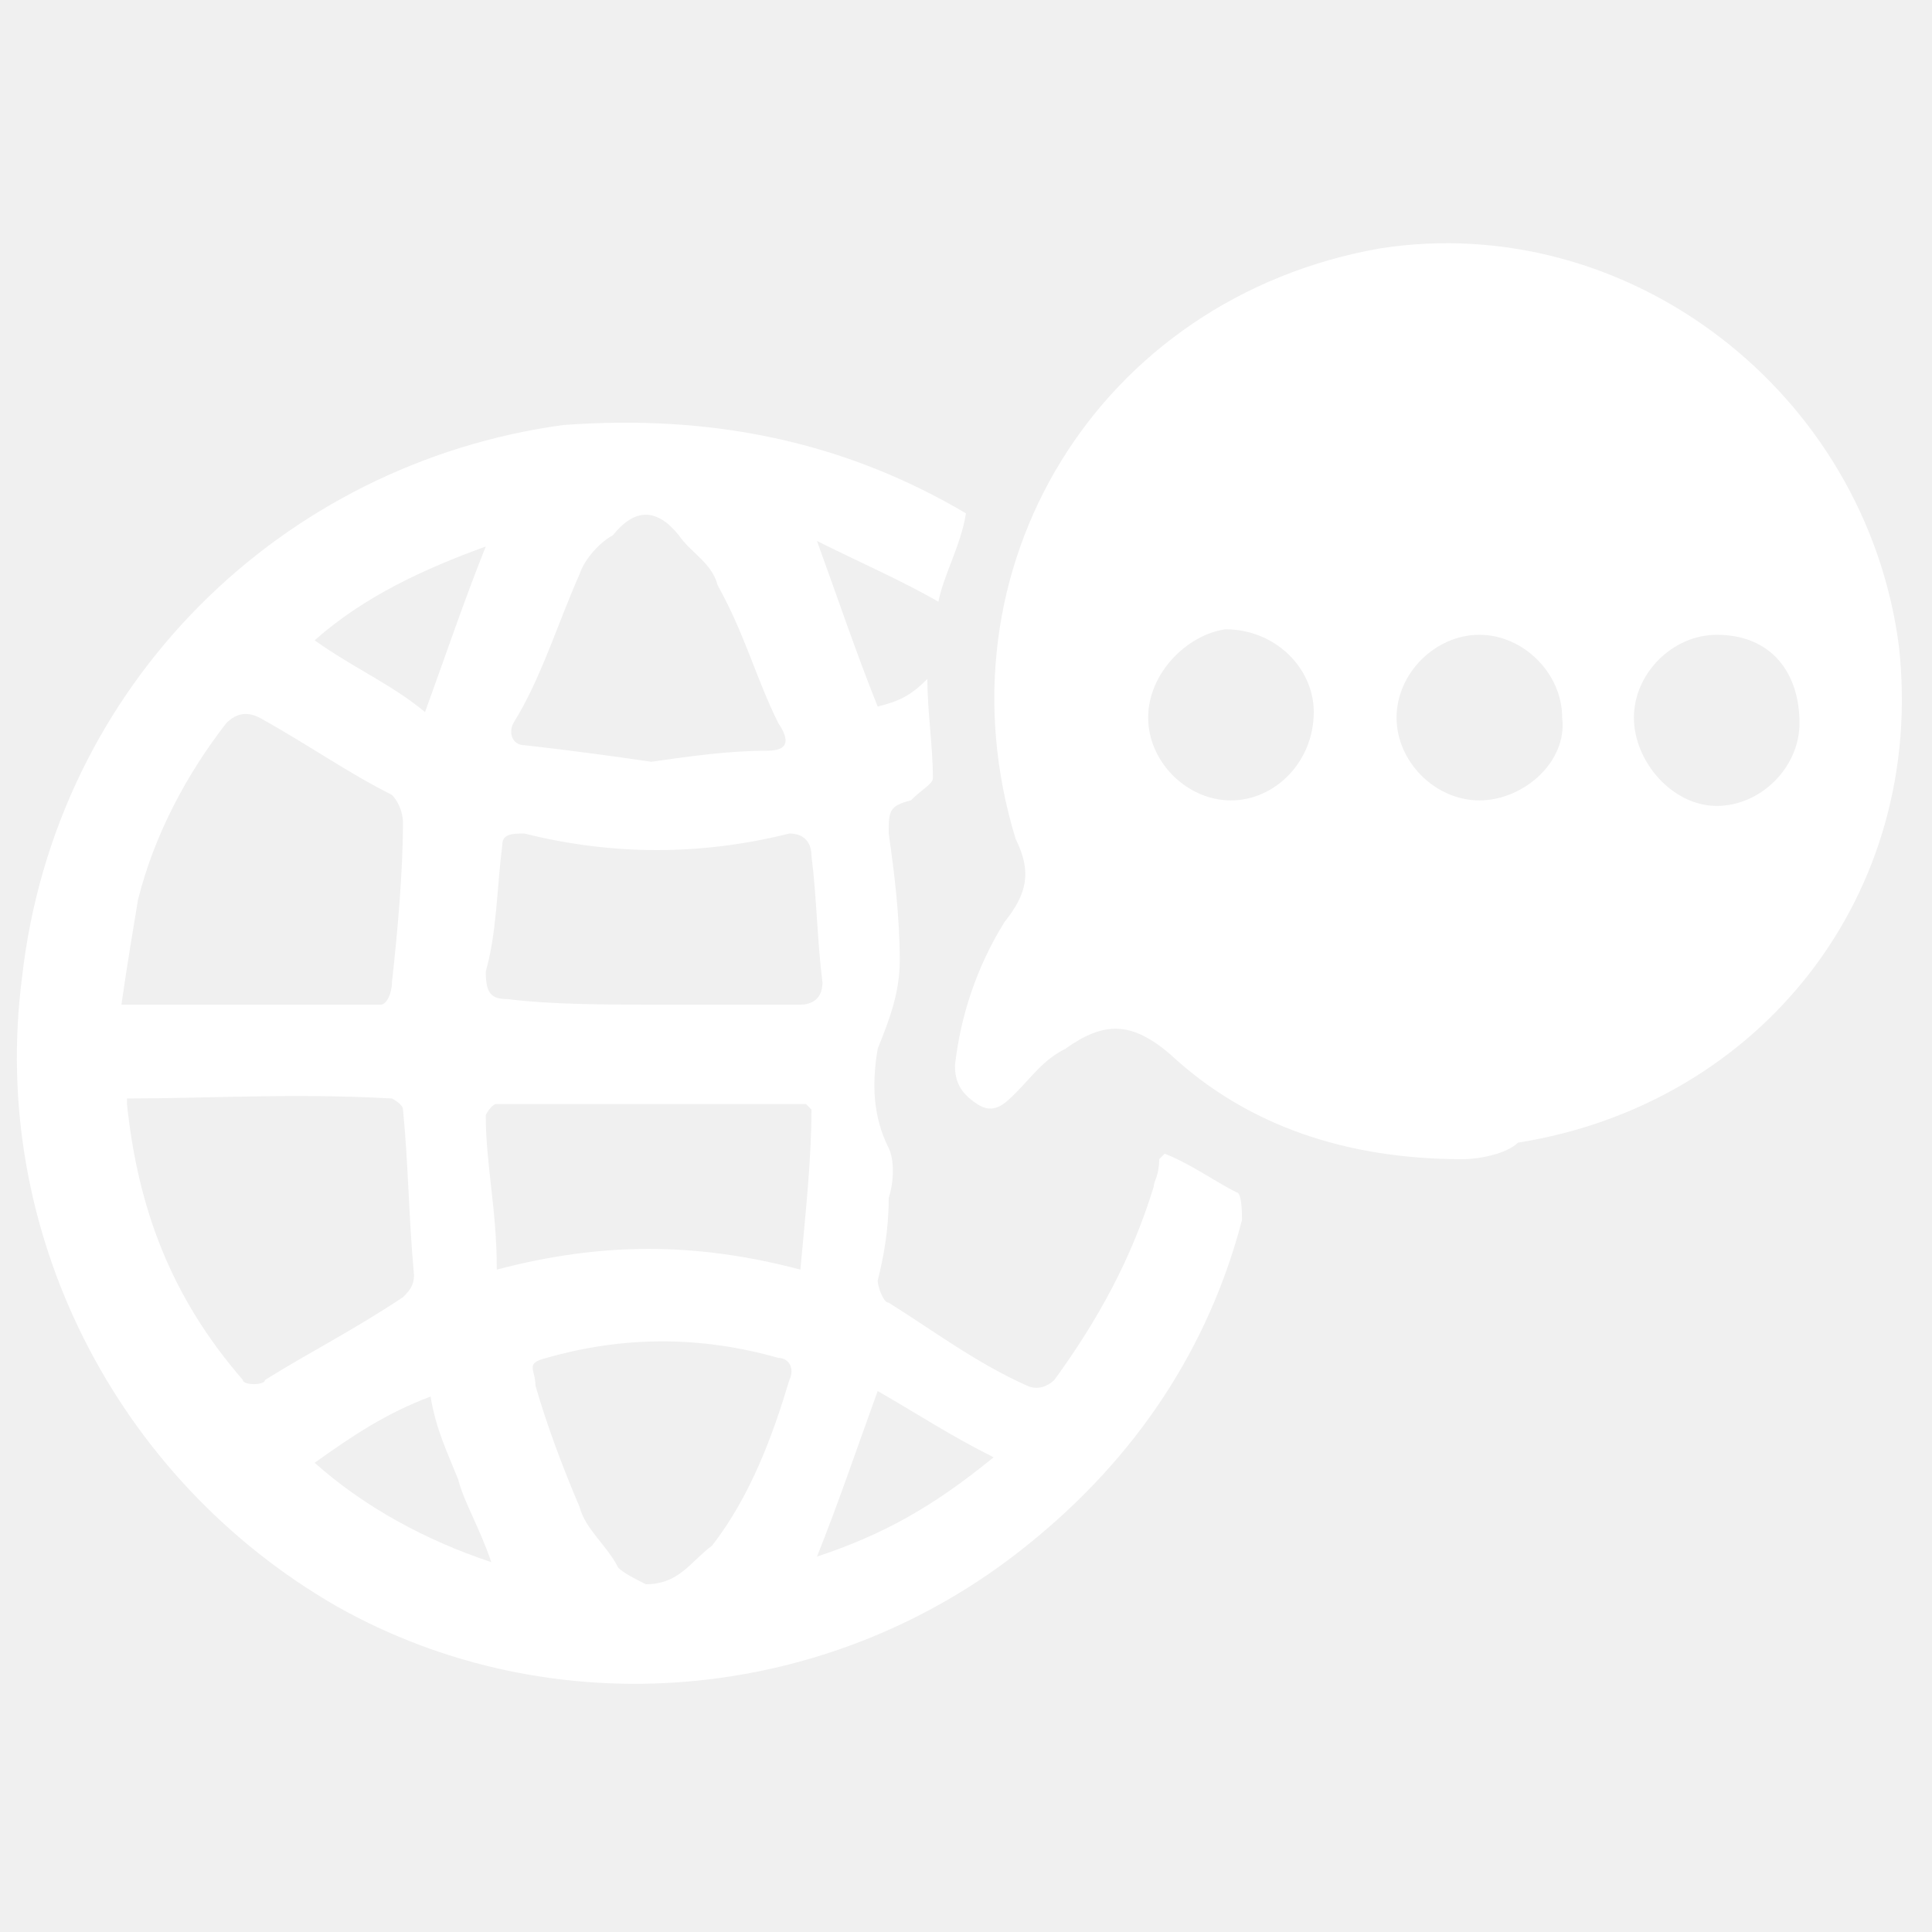
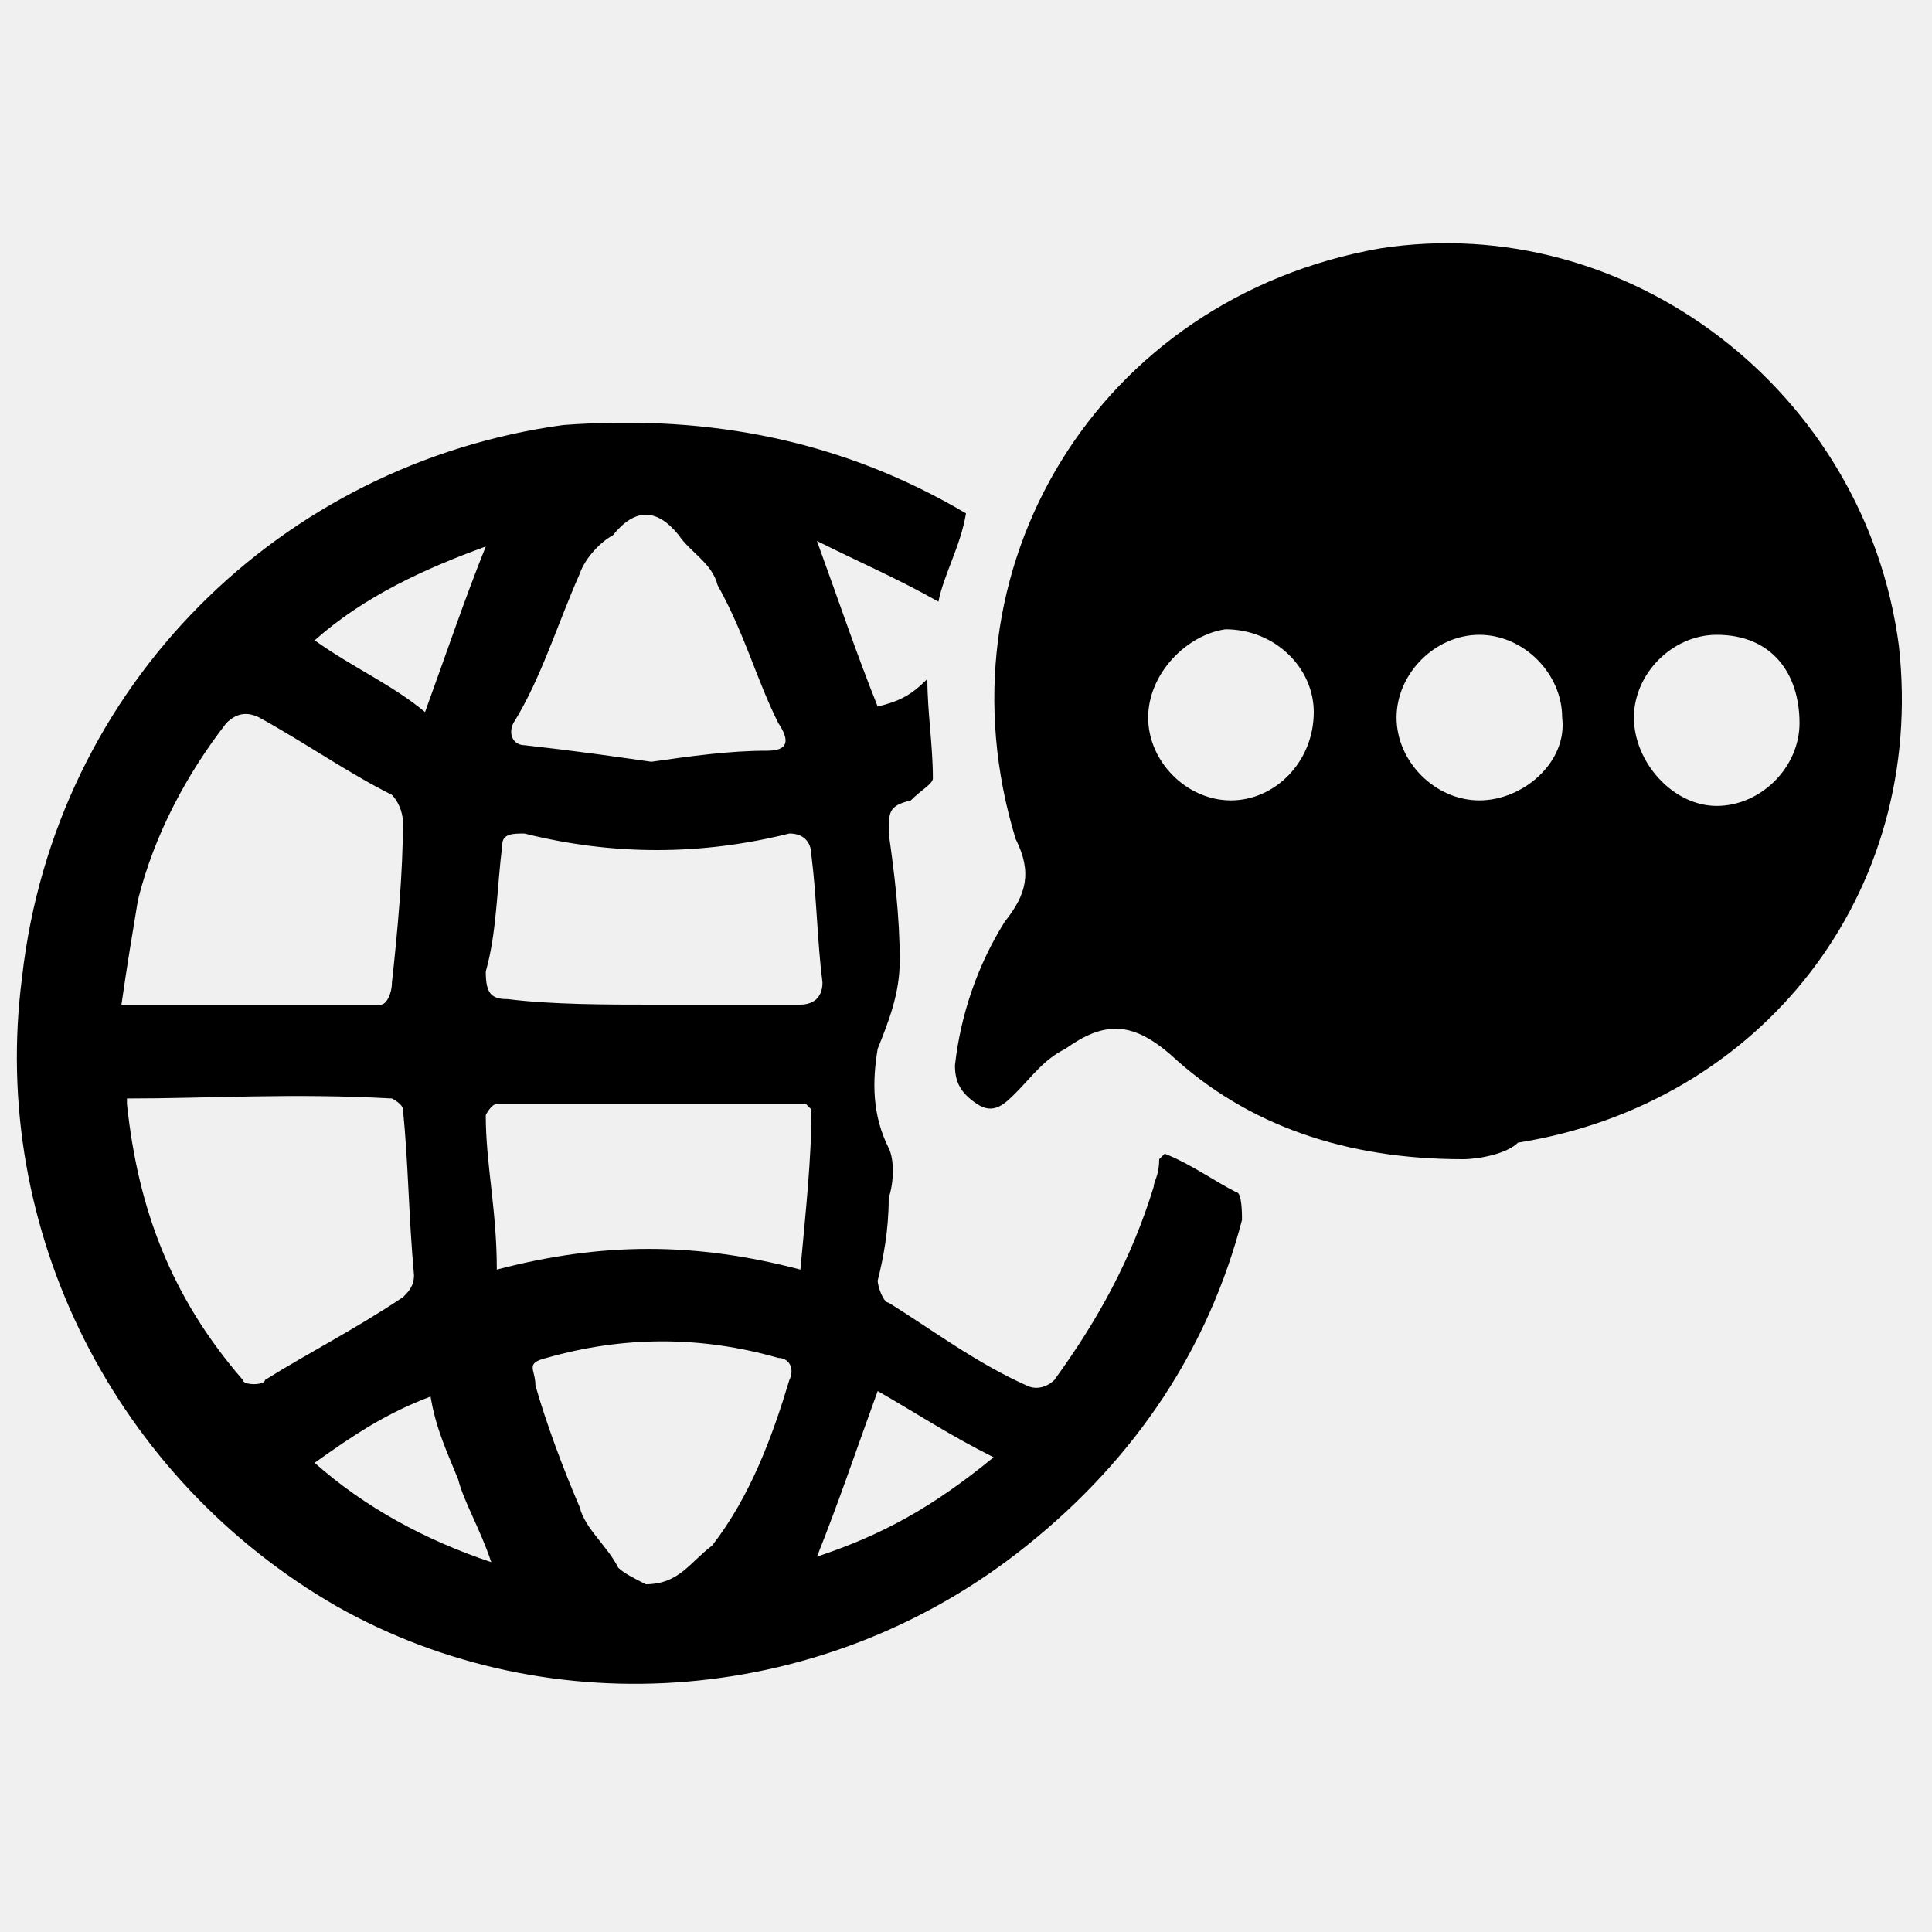
<svg xmlns="http://www.w3.org/2000/svg" version="1.1" id="圖層_1" x="0px" y="0px" viewBox="0 0 35 35" style="enable-background:new 0 0 35 35;" xml:space="preserve">
-   <style type="text/css">
- 	.st0{fill:#FFFFFF;}
- </style>
  <g>
-     <path class="st0" d="M17.5,9.3c-0.1,0.6-0.4,1.1-0.5,1.6c-0.7-0.4-1.4-0.7-2.2-1.1c0.4,1.1,0.7,2,1.1,3c0.4-0.1,0.6-0.2,0.9-0.5   c0,0.6,0.1,1.2,0.1,1.8c0,0.1-0.2,0.2-0.4,0.4c-0.4,0.1-0.4,0.2-0.4,0.6c0.1,0.7,0.2,1.5,0.2,2.3c0,0.6-0.2,1.1-0.4,1.6   c-0.1,0.6-0.1,1.2,0.2,1.8c0.1,0.2,0.1,0.6,0,0.9c0,0.6-0.1,1.1-0.2,1.5c0,0.1,0.1,0.4,0.2,0.4c0.8,0.5,1.6,1.1,2.5,1.5   c0.2,0.1,0.4,0,0.5-0.1c0.8-1.1,1.4-2.2,1.8-3.5c0-0.1,0.1-0.2,0.1-0.5c0,0,0,0,0.1-0.1c0.5,0.2,0.9,0.5,1.3,0.7   c0.1,0,0.1,0.4,0.1,0.5c-0.6,2.3-1.9,4.3-3.9,5.9c-3.6,2.9-8.6,3.3-12.5,1.1c-4-2.3-6.3-6.8-5.7-11.4c0.6-5.3,4.7-9.3,9.8-10   C12.9,7.5,15.3,8,17.5,9.3z M2.3,19.9v0.1c0.2,1.9,0.8,3.5,2.1,5c0,0.1,0.4,0.1,0.4,0c0.8-0.5,1.6-0.9,2.5-1.5   c0.1-0.1,0.2-0.2,0.2-0.4c-0.1-1.1-0.1-2-0.2-3c0-0.1-0.2-0.2-0.2-0.2C5.3,19.8,3.8,19.9,2.3,19.9z M2.2,18.2c1.6,0,3.2,0,4.7,0   c0.1,0,0.2-0.2,0.2-0.4c0.1-0.9,0.2-2,0.2-2.9c0-0.2-0.1-0.4-0.2-0.5C6.3,14,5.6,13.5,4.7,13c-0.2-0.1-0.4-0.1-0.6,0.1   c-0.7,0.9-1.3,2-1.6,3.2C2.4,16.9,2.3,17.5,2.2,18.2z M11.8,18.2c0.9,0,1.8,0,2.7,0c0.2,0,0.4-0.1,0.4-0.4   c-0.1-0.8-0.1-1.5-0.2-2.3c0-0.2-0.1-0.4-0.4-0.4c-1.6,0.4-3.2,0.4-4.8,0c-0.2,0-0.4,0-0.4,0.2C9,16.1,9,16.9,8.8,17.6   c0,0.4,0.1,0.5,0.4,0.5C10,18.2,11,18.2,11.8,18.2z M9,23c1.9-0.5,3.6-0.5,5.5,0c0.1-1.1,0.2-2,0.2-2.9c-0.1-0.1-0.1-0.1-0.1-0.1   c-1.9,0-3.8,0-5.6,0c-0.1,0-0.2,0.2-0.2,0.2C8.8,21.1,9,21.9,9,23z M11.8,13.8c0.7-0.1,1.4-0.2,2.1-0.2c0.4,0,0.4-0.2,0.2-0.5   c-0.4-0.8-0.6-1.6-1.1-2.5c-0.1-0.4-0.5-0.6-0.7-0.9c-0.4-0.5-0.8-0.5-1.2,0c-0.2,0.1-0.5,0.4-0.6,0.7c-0.4,0.9-0.7,1.9-1.2,2.7   c-0.1,0.2,0,0.4,0.2,0.4C10.4,13.6,11.1,13.7,11.8,13.8z M11.7,28.7c0.6,0,0.8-0.4,1.2-0.7c0.7-0.9,1.1-2,1.4-3   c0.1-0.2,0-0.4-0.2-0.4c-1.4-0.4-2.8-0.4-4.2,0c-0.4,0.1-0.2,0.2-0.2,0.5c0.2,0.7,0.5,1.5,0.8,2.2c0.1,0.4,0.5,0.7,0.7,1.1   C11.3,28.5,11.5,28.6,11.7,28.7z M15.9,25.2c-0.4,1.1-0.7,2-1.1,3c1.2-0.4,2.1-0.9,3.2-1.8C17.2,26,16.6,25.6,15.9,25.2z M5.7,11.6   c0.7,0.5,1.4,0.8,2,1.3c0.4-1.1,0.7-2,1.1-3C7.7,10.3,6.6,10.8,5.7,11.6z M5.7,26.5c0.9,0.8,2,1.4,3.2,1.8   c-0.2-0.6-0.5-1.1-0.6-1.5c-0.2-0.5-0.4-0.9-0.5-1.5C7,25.6,6.4,26,5.7,26.5z" />
-     <path class="st0" d="M26.5,21c-2.1,0-3.9-0.6-5.3-1.9c-0.7-0.6-1.2-0.6-1.9-0.1c-0.4,0.2-0.6,0.5-0.9,0.8c-0.2,0.2-0.4,0.4-0.7,0.2   s-0.4-0.4-0.4-0.7c0.1-0.9,0.4-1.8,0.9-2.6c0.4-0.5,0.5-0.9,0.2-1.5c-1.5-4.9,1.5-9.8,6.6-10.7c4.5-0.7,8.8,2.6,9.4,7.2   c0.5,4.5-2.5,8.3-6.9,9C27.3,20.9,26.8,21,26.5,21z M20.8,13c0,0.8,0.7,1.5,1.5,1.5c0.8,0,1.5-0.7,1.5-1.6c0-0.8-0.7-1.5-1.6-1.5   C21.5,11.5,20.8,12.2,20.8,13z M26.8,11.5c-0.8,0-1.5,0.7-1.5,1.5c0,0.8,0.7,1.5,1.5,1.5c0.8,0,1.6-0.7,1.5-1.5   C28.3,12.2,27.6,11.5,26.8,11.5z M31.1,11.5c-0.8,0-1.5,0.7-1.5,1.5c0,0.8,0.7,1.6,1.5,1.6c0.8,0,1.5-0.7,1.5-1.5   C32.6,12.2,32.1,11.5,31.1,11.5z" />
+     <path d="M17.5,9.3c-0.1,0.6-0.4,1.1-0.5,1.6c-0.7-0.4-1.4-0.7-2.2-1.1c0.4,1.1,0.7,2,1.1,3c0.4-0.1,0.6-0.2,0.9-0.5   c0,0.6,0.1,1.2,0.1,1.8c0,0.1-0.2,0.2-0.4,0.4c-0.4,0.1-0.4,0.2-0.4,0.6c0.1,0.7,0.2,1.5,0.2,2.3c0,0.6-0.2,1.1-0.4,1.6   c-0.1,0.6-0.1,1.2,0.2,1.8c0.1,0.2,0.1,0.6,0,0.9c0,0.6-0.1,1.1-0.2,1.5c0,0.1,0.1,0.4,0.2,0.4c0.8,0.5,1.6,1.1,2.5,1.5   c0.2,0.1,0.4,0,0.5-0.1c0.8-1.1,1.4-2.2,1.8-3.5c0-0.1,0.1-0.2,0.1-0.5c0,0,0,0,0.1-0.1c0.5,0.2,0.9,0.5,1.3,0.7   c0.1,0,0.1,0.4,0.1,0.5c-0.6,2.3-1.9,4.3-3.9,5.9C15,30.9,10,31.3,6.1,29.1c-4-2.3-6.3-6.8-5.7-11.4c0.6-5.3,4.7-9.3,9.8-10   C12.9,7.5,15.3,8,17.5,9.3z M2.3,19.9V20c0.2,1.9,0.8,3.5,2.1,5c0,0.1,0.4,0.1,0.4,0c0.8-0.5,1.6-0.9,2.5-1.5   c0.1-0.1,0.2-0.2,0.2-0.4c-0.1-1.1-0.1-2-0.2-3c0-0.1-0.2-0.2-0.2-0.2C5.3,19.8,3.8,19.9,2.3,19.9z M2.2,18.2c1.6,0,3.2,0,4.7,0   c0.1,0,0.2-0.2,0.2-0.4c0.1-0.9,0.2-2,0.2-2.9c0-0.2-0.1-0.4-0.2-0.5C6.3,14,5.6,13.5,4.7,13c-0.2-0.1-0.4-0.1-0.6,0.1   c-0.7,0.9-1.3,2-1.6,3.2C2.4,16.9,2.3,17.5,2.2,18.2z M11.8,18.2c0.9,0,1.8,0,2.7,0c0.2,0,0.4-0.1,0.4-0.4   c-0.1-0.8-0.1-1.5-0.2-2.3c0-0.2-0.1-0.4-0.4-0.4c-1.6,0.4-3.2,0.4-4.8,0c-0.2,0-0.4,0-0.4,0.2C9,16.1,9,16.9,8.8,17.6   c0,0.4,0.1,0.5,0.4,0.5C10,18.2,11,18.2,11.8,18.2z M9,23c1.9-0.5,3.6-0.5,5.5,0c0.1-1.1,0.2-2,0.2-2.9C14.6,20,14.6,20,14.6,20   c-1.9,0-3.8,0-5.6,0c-0.1,0-0.2,0.2-0.2,0.2C8.8,21.1,9,21.9,9,23z M11.8,13.8c0.7-0.1,1.4-0.2,2.1-0.2c0.4,0,0.4-0.2,0.2-0.5   c-0.4-0.8-0.6-1.6-1.1-2.5c-0.1-0.4-0.5-0.6-0.7-0.9c-0.4-0.5-0.8-0.5-1.2,0c-0.2,0.1-0.5,0.4-0.6,0.7c-0.4,0.9-0.7,1.9-1.2,2.7   c-0.1,0.2,0,0.4,0.2,0.4C10.4,13.6,11.1,13.7,11.8,13.8z M11.7,28.7c0.6,0,0.8-0.4,1.2-0.7c0.7-0.9,1.1-2,1.4-3   c0.1-0.2,0-0.4-0.2-0.4c-1.4-0.4-2.8-0.4-4.2,0c-0.4,0.1-0.2,0.2-0.2,0.5c0.2,0.7,0.5,1.5,0.8,2.2c0.1,0.4,0.5,0.7,0.7,1.1   C11.3,28.5,11.5,28.6,11.7,28.7z M15.9,25.2c-0.4,1.1-0.7,2-1.1,3c1.2-0.4,2.1-0.9,3.2-1.8C17.2,26,16.6,25.6,15.9,25.2z M5.7,11.6   c0.7,0.5,1.4,0.8,2,1.3c0.4-1.1,0.7-2,1.1-3C7.7,10.3,6.6,10.8,5.7,11.6z M5.7,26.5c0.9,0.8,2,1.4,3.2,1.8   c-0.2-0.6-0.5-1.1-0.6-1.5c-0.2-0.5-0.4-0.9-0.5-1.5C7,25.6,6.4,26,5.7,26.5z" />
+     <path d="M26.5,21c-2.1,0-3.9-0.6-5.3-1.9c-0.7-0.6-1.2-0.6-1.9-0.1c-0.4,0.2-0.6,0.5-0.9,0.8C18.2,20,18,20.2,17.7,20   s-0.4-0.4-0.4-0.7c0.1-0.9,0.4-1.8,0.9-2.6c0.4-0.5,0.5-0.9,0.2-1.5c-1.5-4.9,1.5-9.8,6.6-10.7c4.5-0.7,8.8,2.6,9.4,7.2   c0.5,4.5-2.5,8.3-6.9,9C27.3,20.9,26.8,21,26.5,21z M20.8,13c0,0.8,0.7,1.5,1.5,1.5s1.5-0.7,1.5-1.6c0-0.8-0.7-1.5-1.6-1.5   C21.5,11.5,20.8,12.2,20.8,13z M26.8,11.5c-0.8,0-1.5,0.7-1.5,1.5s0.7,1.5,1.5,1.5s1.6-0.7,1.5-1.5C28.3,12.2,27.6,11.5,26.8,11.5z    M31.1,11.5c-0.8,0-1.5,0.7-1.5,1.5s0.7,1.6,1.5,1.6s1.5-0.7,1.5-1.5C32.6,12.2,32.1,11.5,31.1,11.5z" />
  </g>
</svg>
